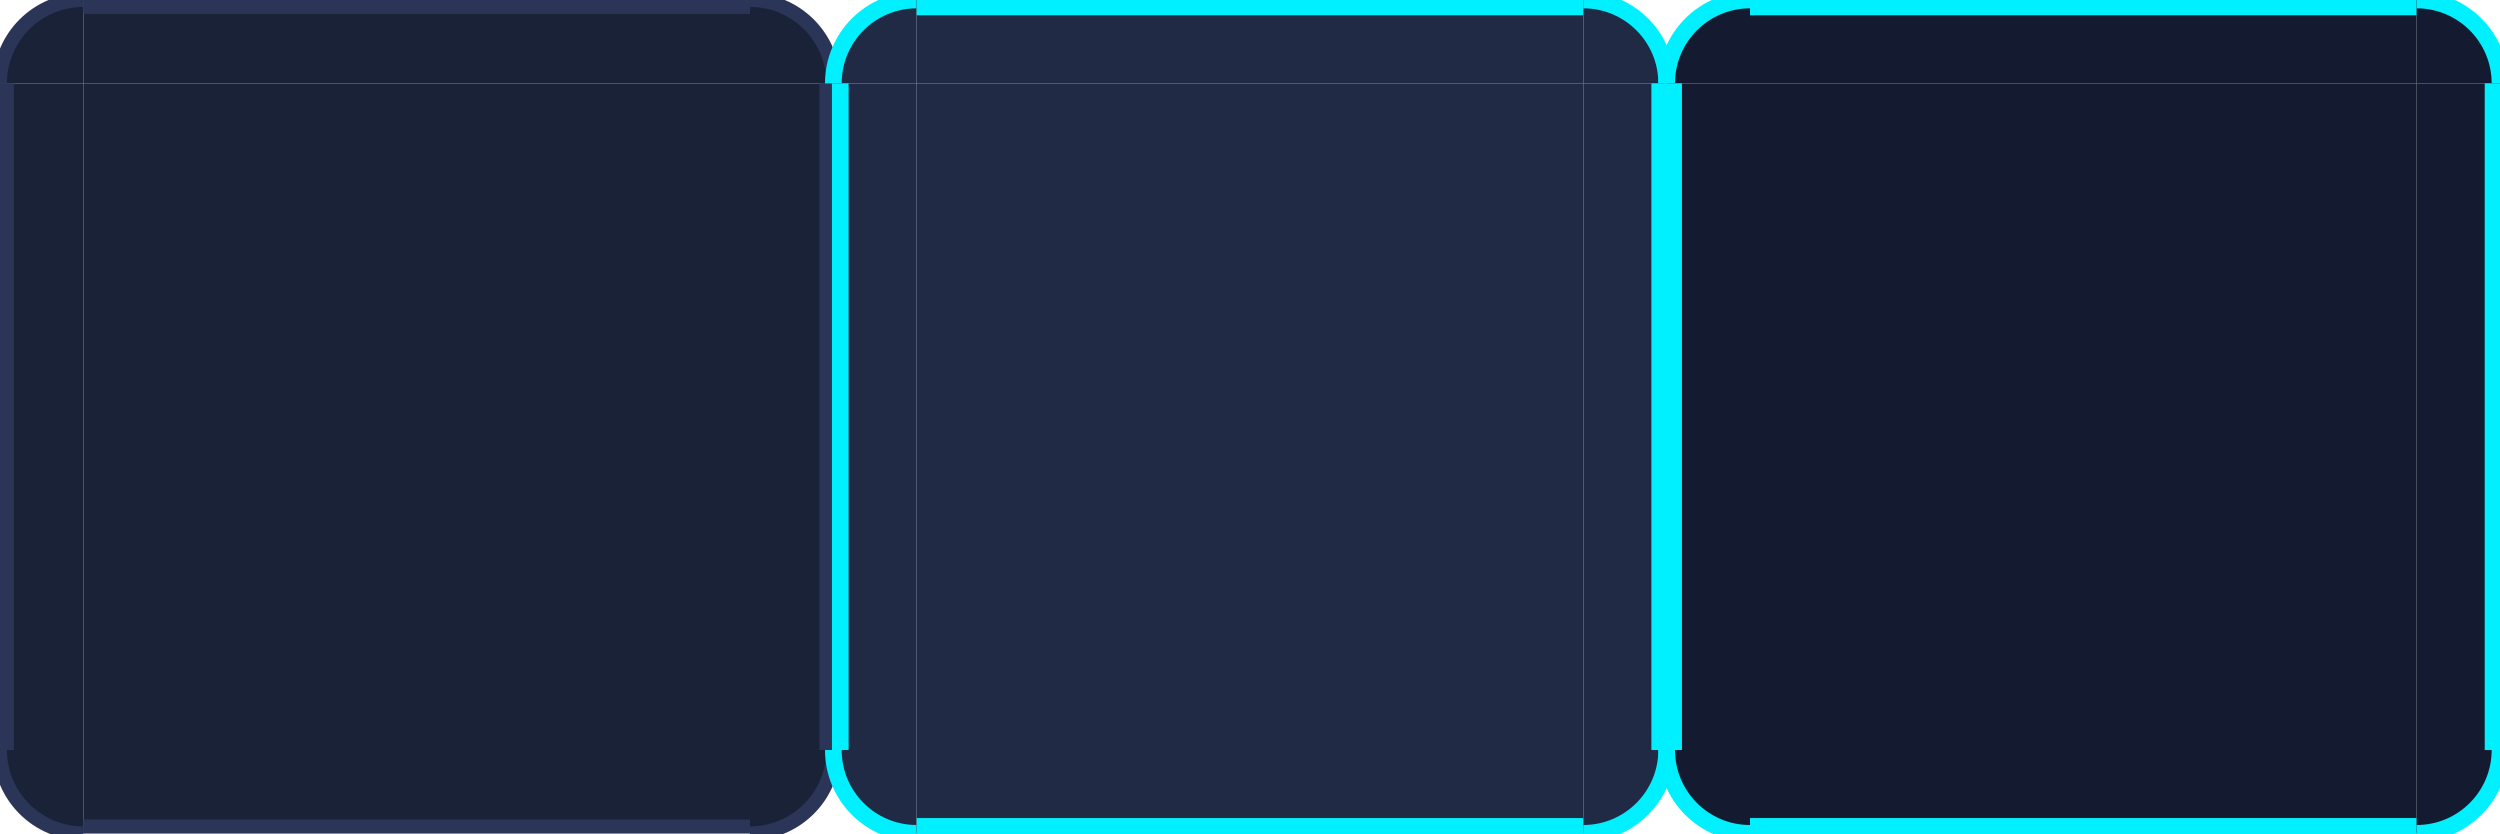
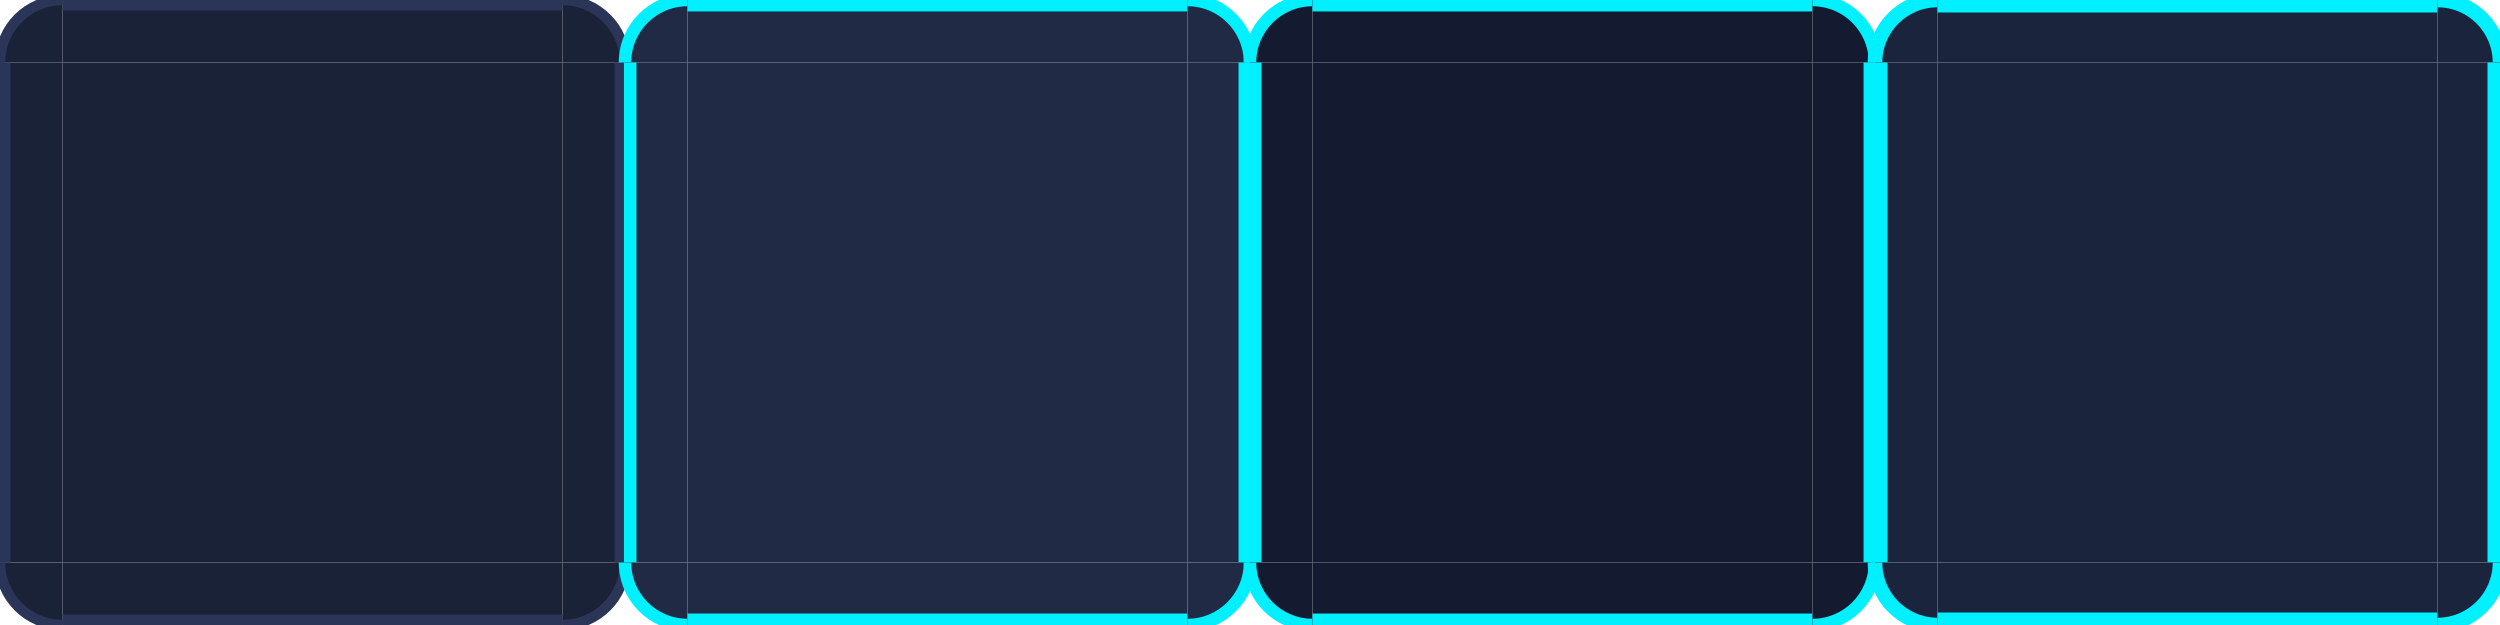
- <svg xmlns="http://www.w3.org/2000/svg" width="180" height="60" viewBox="0 0 180 60">
+ <svg xmlns="http://www.w3.org/2000/svg" width="240" height="60" viewBox="0 0 240 60">
  <rect id="hint-stretch-borders" x="0" y="0" width="1" height="1" fill="none" />
  <rect id="hint-top-margin" x="0" y="0" width="60" height="6" fill="none" />
  <rect id="hint-bottom-margin" x="0" y="54" width="60" height="6" fill="none" />
  <rect id="hint-left-margin" x="0" y="0" width="6" height="60" fill="none" />
  <rect id="hint-right-margin" x="54" y="0" width="6" height="60" fill="none" />
  <g id="normal-center">
    <rect x="6" y="6" width="48" height="48" fill="#1A2238" />
  </g>
  <g id="normal-topleft">
    <path d="M 0 6 A 6 6 0 0 1 6 0 L 6 6 Z" fill="#1A2238" />
    <path d="M 0 6 A 6 6 0 0 1 6 0" stroke="#2A3558" stroke-width="1.0" fill="none" />
  </g>
  <g id="normal-top">
    <rect x="6" y="0" width="48" height="6" fill="#1A2238" />
    <line x1="6" y1="0.5" x2="54" y2="0.5" stroke="#2A3558" stroke-width="1.0" />
  </g>
  <g id="normal-topright">
    <path d="M 54 0 A 6 6 0 0 1 60 6 L 54 6 Z" fill="#1A2238" />
    <path d="M 54 0 A 6 6 0 0 1 60 6" stroke="#2A3558" stroke-width="1.0" fill="none" />
  </g>
  <g id="normal-left">
    <rect x="0" y="6" width="6" height="48" fill="#1A2238" />
    <line x1="0.5" y1="6" x2="0.5" y2="54" stroke="#2A3558" stroke-width="1.0" />
  </g>
  <g id="normal-right">
    <rect x="54" y="6" width="6" height="48" fill="#1A2238" />
    <line x1="59.5" y1="6" x2="59.5" y2="54" stroke="#2A3558" stroke-width="1.0" />
  </g>
  <g id="normal-bottomleft">
    <path d="M 6 60 A 6 6 0 0 1 0 54 L 6 54 Z" fill="#1A2238" />
    <path d="M 6 60 A 6 6 0 0 1 0 54" stroke="#2A3558" stroke-width="1.0" fill="none" />
  </g>
  <g id="normal-bottom">
    <rect x="6" y="54" width="48" height="6" fill="#1A2238" />
    <line x1="6" y1="59.5" x2="54" y2="59.5" stroke="#2A3558" stroke-width="1.0" />
  </g>
  <g id="normal-bottomright">
    <path d="M 60 54 A 6 6 0 0 1 54 60 L 54 54 Z" fill="#1A2238" />
    <path d="M 60 54 A 6 6 0 0 1 54 60" stroke="#2A3558" stroke-width="1.0" fill="none" />
  </g>
  <g id="hover-center">
    <rect x="66" y="6" width="48" height="48" fill="#202A44" />
  </g>
  <g id="hover-topleft">
    <path d="M 60 6 A 6 6 0 0 1 66 0 L 66 6 Z" fill="#202A44" />
    <path d="M 60 6 A 6 6 0 0 1 66 0" stroke="#00F0FF" stroke-width="1.2" fill="none" />
  </g>
  <g id="hover-top">
    <rect x="66" y="0" width="48" height="6" fill="#202A44" />
    <line x1="66" y1="0.5" x2="114" y2="0.5" stroke="#00F0FF" stroke-width="1.2" />
  </g>
  <g id="hover-topright">
    <path d="M 114 0 A 6 6 0 0 1 120 6 L 114 6 Z" fill="#202A44" />
    <path d="M 114 0 A 6 6 0 0 1 120 6" stroke="#00F0FF" stroke-width="1.2" fill="none" />
  </g>
  <g id="hover-left">
    <rect x="60" y="6" width="6" height="48" fill="#202A44" />
    <line x1="60.5" y1="6" x2="60.5" y2="54" stroke="#00F0FF" stroke-width="1.2" />
  </g>
  <g id="hover-right">
    <rect x="114" y="6" width="6" height="48" fill="#202A44" />
    <line x1="119.5" y1="6" x2="119.5" y2="54" stroke="#00F0FF" stroke-width="1.2" />
  </g>
  <g id="hover-bottomleft">
    <path d="M 66 60 A 6 6 0 0 1 60 54 L 66 54 Z" fill="#202A44" />
    <path d="M 66 60 A 6 6 0 0 1 60 54" stroke="#00F0FF" stroke-width="1.2" fill="none" />
  </g>
  <g id="hover-bottom">
    <rect x="66" y="54" width="48" height="6" fill="#202A44" />
    <line x1="66" y1="59.5" x2="114" y2="59.5" stroke="#00F0FF" stroke-width="1.2" />
  </g>
  <g id="hover-bottomright">
    <path d="M 120 54 A 6 6 0 0 1 114 60 L 114 54 Z" fill="#202A44" />
    <path d="M 120 54 A 6 6 0 0 1 114 60" stroke="#00F0FF" stroke-width="1.2" fill="none" />
  </g>
  <g id="pressed-center">
    <rect x="126" y="6" width="48" height="48" fill="#141B30" />
  </g>
  <g id="pressed-topleft">
    <path d="M 120 6 A 6 6 0 0 1 126 0 L 126 6 Z" fill="#141B30" />
    <path d="M 120 6 A 6 6 0 0 1 126 0" stroke="#00F0FF" stroke-width="1.2" fill="none" />
  </g>
  <g id="pressed-top">
    <rect x="126" y="0" width="48" height="6" fill="#141B30" />
    <line x1="126" y1="0.5" x2="174" y2="0.5" stroke="#00F0FF" stroke-width="1.2" />
  </g>
  <g id="pressed-topright">
    <path d="M 174 0 A 6 6 0 0 1 180 6 L 174 6 Z" fill="#141B30" />
    <path d="M 174 0 A 6 6 0 0 1 180 6" stroke="#00F0FF" stroke-width="1.2" fill="none" />
  </g>
  <g id="pressed-left">
    <rect x="120" y="6" width="6" height="48" fill="#141B30" />
    <line x1="120.5" y1="6" x2="120.5" y2="54" stroke="#00F0FF" stroke-width="1.2" />
  </g>
  <g id="pressed-right">
    <rect x="174" y="6" width="6" height="48" fill="#141B30" />
    <line x1="179.5" y1="6" x2="179.5" y2="54" stroke="#00F0FF" stroke-width="1.2" />
  </g>
  <g id="pressed-bottomleft">
    <path d="M 126 60 A 6 6 0 0 1 120 54 L 126 54 Z" fill="#141B30" />
    <path d="M 126 60 A 6 6 0 0 1 120 54" stroke="#00F0FF" stroke-width="1.2" fill="none" />
  </g>
  <g id="pressed-bottom">
    <rect x="126" y="54" width="48" height="6" fill="#141B30" />
    <line x1="126" y1="59.5" x2="174" y2="59.5" stroke="#00F0FF" stroke-width="1.2" />
  </g>
  <g id="pressed-bottomright">
    <path d="M 180 54 A 6 6 0 0 1 174 60 L 174 54 Z" fill="#141B30" />
    <path d="M 180 54 A 6 6 0 0 1 174 60" stroke="#00F0FF" stroke-width="1.2" fill="none" />
  </g>
+   <g id="focus-center">
+     <rect x="186" y="6" width="48" height="48" fill="#1A243D" />
+   </g>
+   <g id="focus-topleft">
+     <path d="M 180 6 A 6 6 0 0 1 186 0 L 186 6 Z" fill="#1A243D" />
+     <path d="M 180 6 A 6 6 0 0 1 186 0" stroke="#00F0FF" stroke-width="1.4" fill="none" />
+   </g>
+   <g id="focus-top">
+     <rect x="186" y="0" width="48" height="6" fill="#1A243D" />
+     <line x1="186" y1="0.5" x2="234" y2="0.5" stroke="#00F0FF" stroke-width="1.4" />
+   </g>
+   <g id="focus-topright">
+     <path d="M 234 0 A 6 6 0 0 1 240 6 L 234 6 Z" fill="#1A243D" />
+     <path d="M 234 0 A 6 6 0 0 1 240 6" stroke="#00F0FF" stroke-width="1.4" fill="none" />
+   </g>
+   <g id="focus-left">
+     <rect x="180" y="6" width="6" height="48" fill="#1A243D" />
+     <line x1="180.5" y1="6" x2="180.5" y2="54" stroke="#00F0FF" stroke-width="1.4" />
+   </g>
+   <g id="focus-right">
+     <rect x="234" y="6" width="6" height="48" fill="#1A243D" />
+     <line x1="239.5" y1="6" x2="239.5" y2="54" stroke="#00F0FF" stroke-width="1.4" />
+   </g>
+   <g id="focus-bottomleft">
+     <path d="M 186 60 A 6 6 0 0 1 180 54 L 186 54 Z" fill="#1A243D" />
+     <path d="M 186 60 A 6 6 0 0 1 180 54" stroke="#00F0FF" stroke-width="1.4" fill="none" />
+   </g>
+   <g id="focus-bottom">
+     <rect x="186" y="54" width="48" height="6" fill="#1A243D" />
+     <line x1="186" y1="59.5" x2="234" y2="59.5" stroke="#00F0FF" stroke-width="1.4" />
+   </g>
+   <g id="focus-bottomright">
+     <path d="M 240 54 A 6 6 0 0 1 234 60 L 234 54 Z" fill="#1A243D" />
+     <path d="M 240 54 A 6 6 0 0 1 234 60" stroke="#00F0FF" stroke-width="1.4" fill="none" />
+   </g>
</svg>
